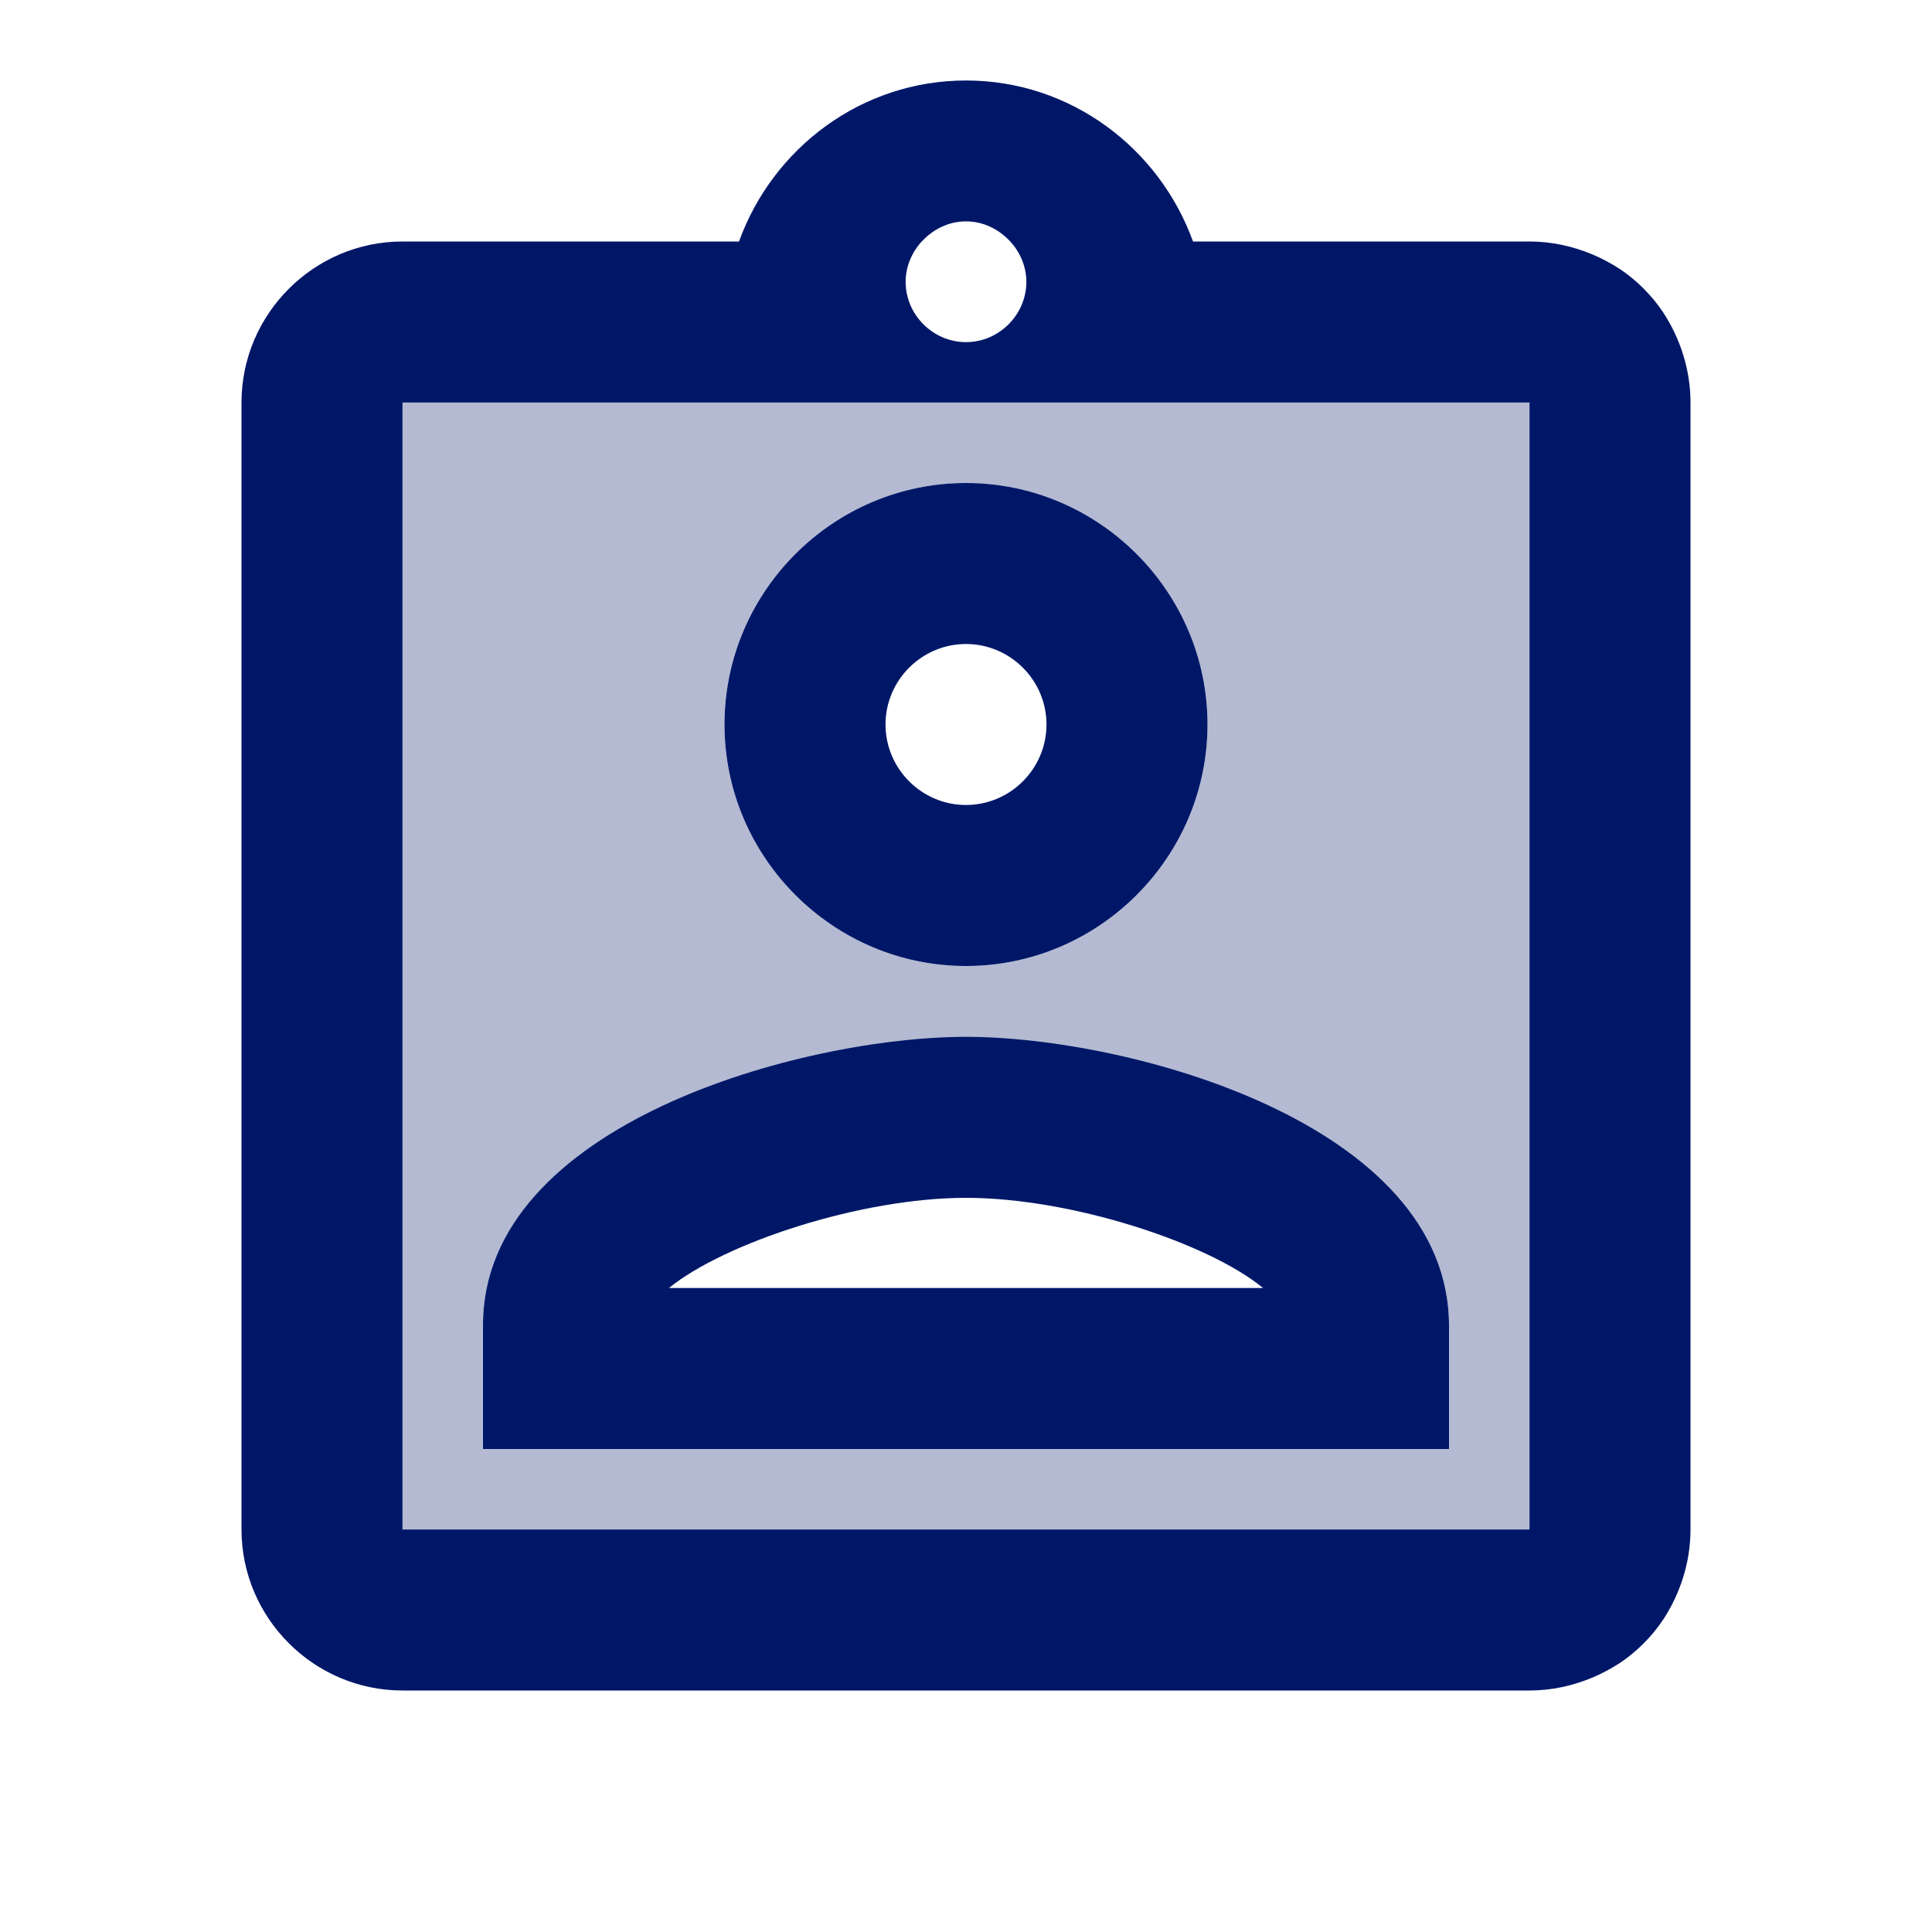
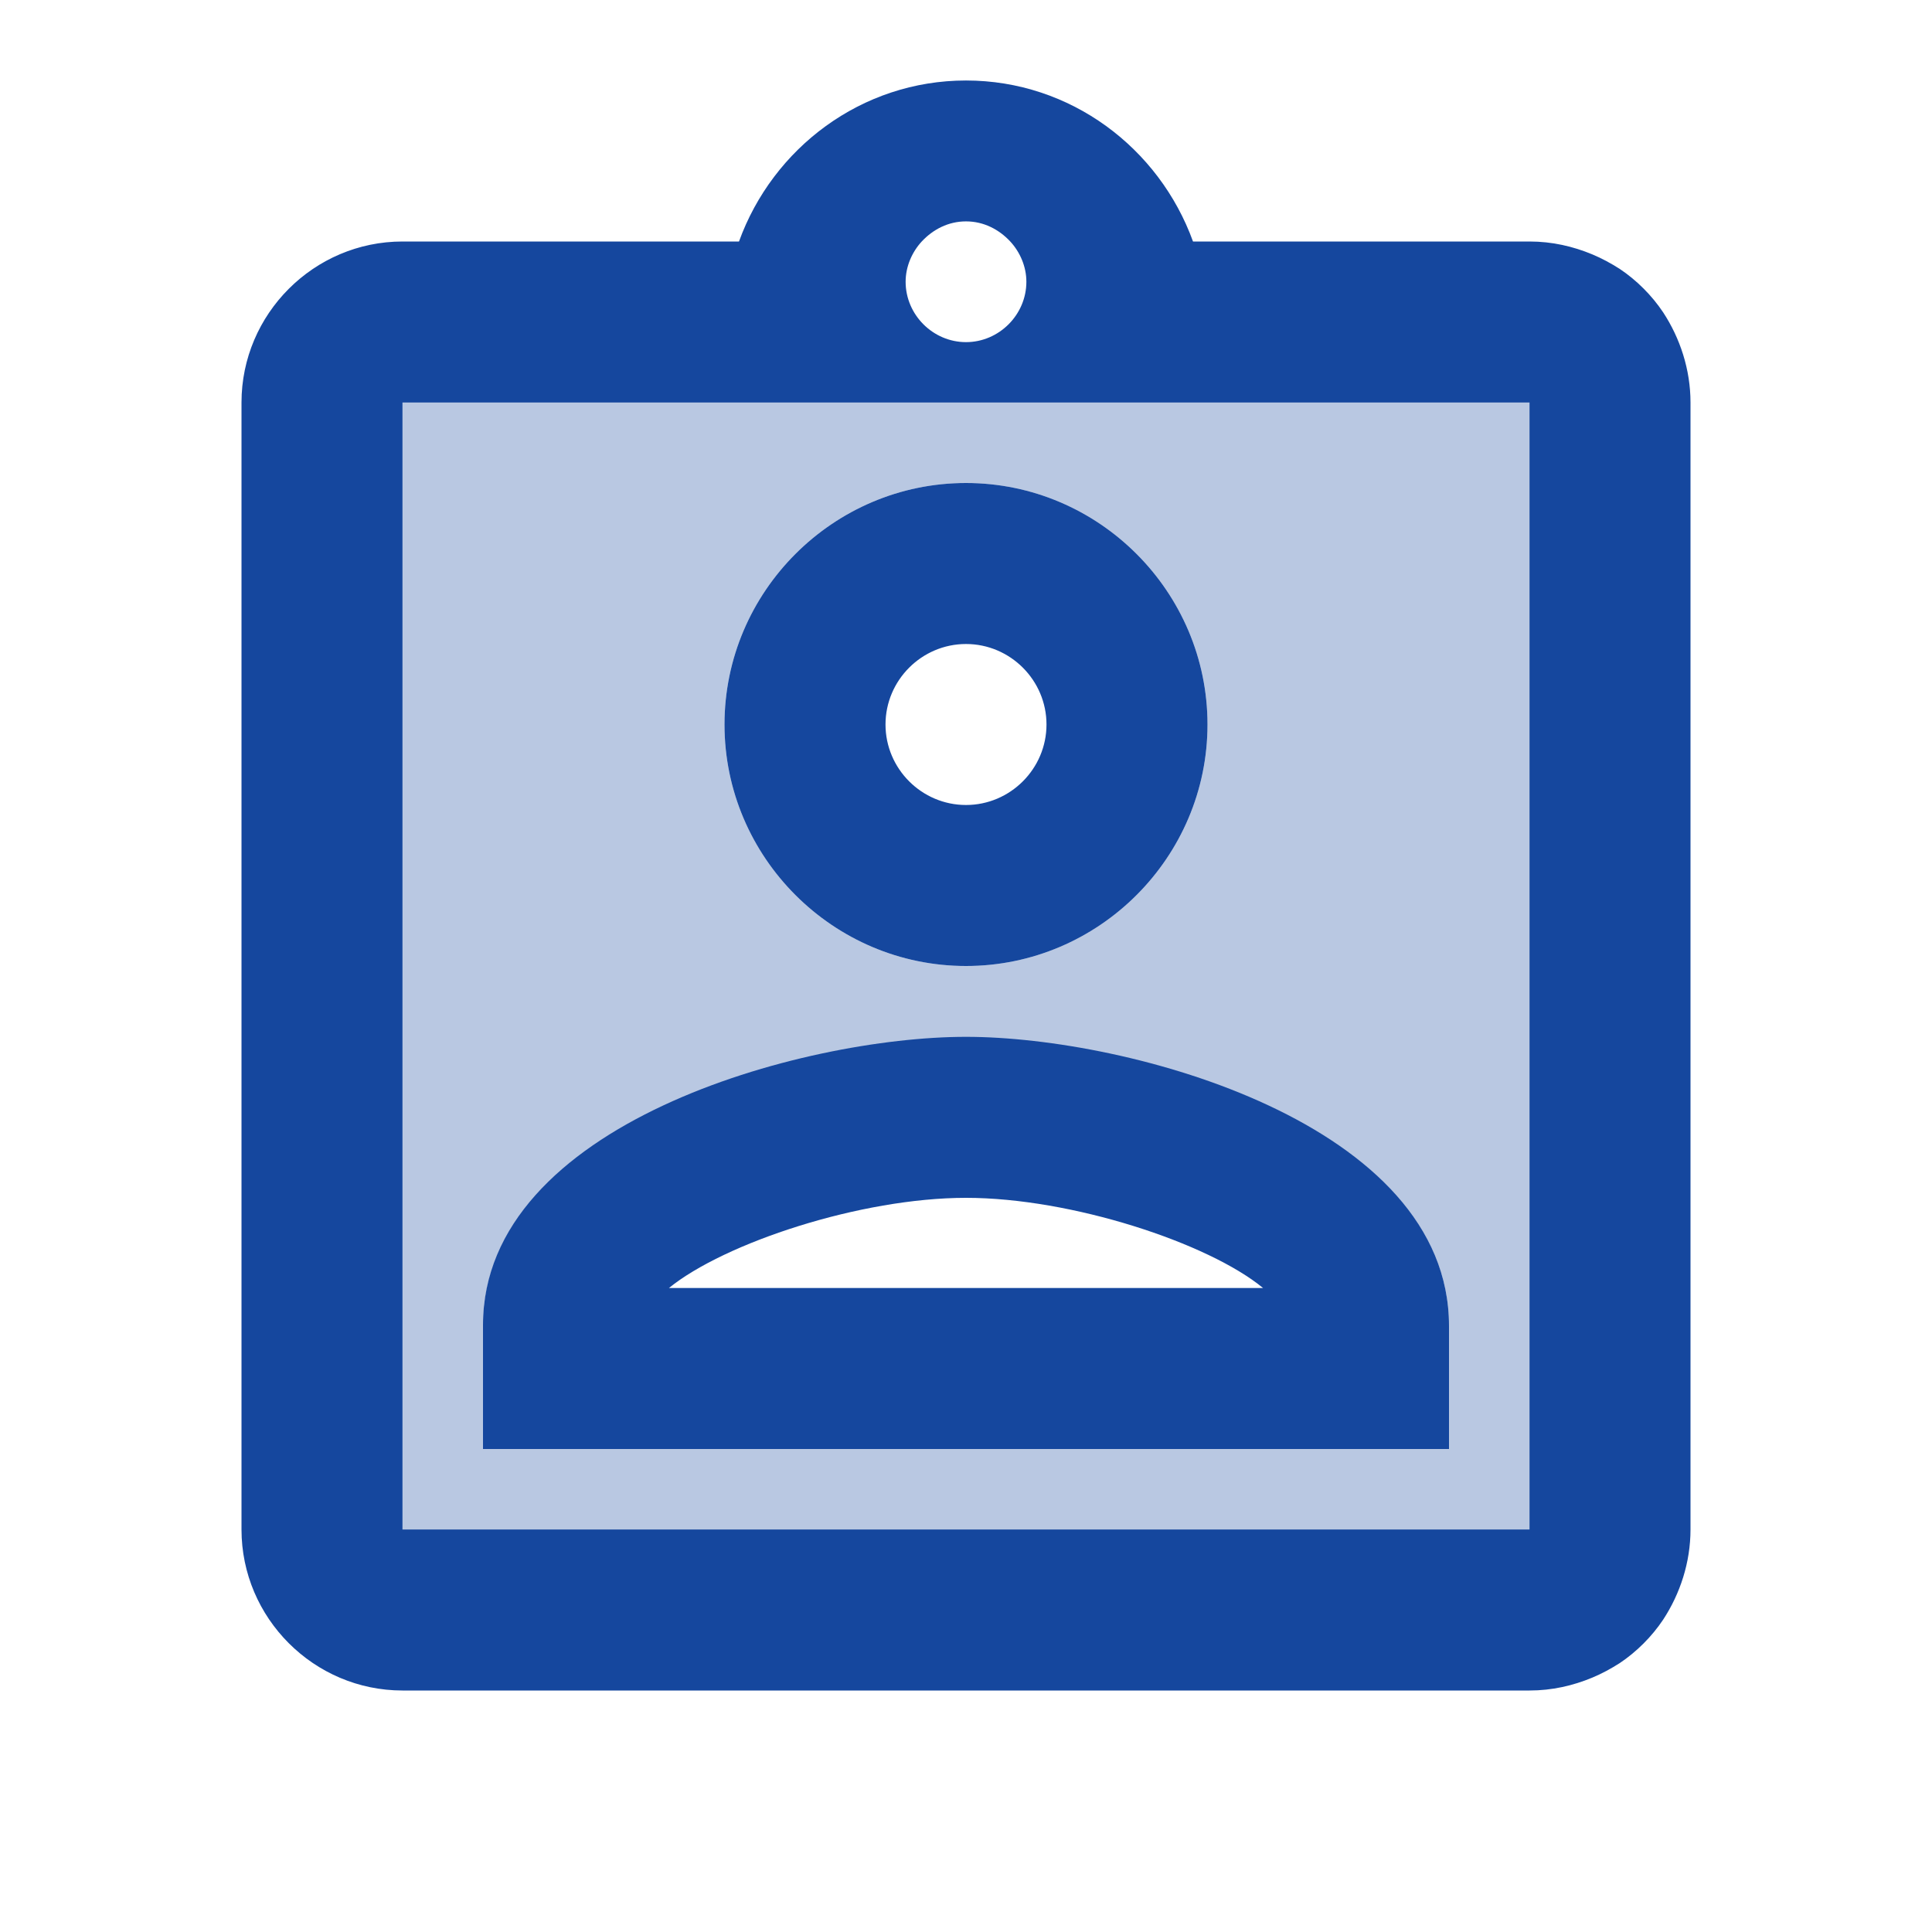
<svg xmlns="http://www.w3.org/2000/svg" width="80" height="80" viewBox="0 0 80 80" fill="none">
-   <path opacity="0.3" d="M63.333 16.667H16.667V63.333H63.333V16.667ZM40 20C45.5 20 50 24.5 50 30C50 35.5 45.5 40 40 40C34.5 40 30 35.5 30 30C30 24.5 34.5 20 40 20ZM60 60H20V54.9C20 46.567 33.233 42.967 40 42.967C46.767 42.967 60 46.567 60 54.9V60Z" fill="#001768" />
-   <path d="M68.867 12.933C68.4 12.233 67.767 11.6 67.067 11.133C66.7 10.9 66.333 10.7 65.933 10.533C65.133 10.2 64.267 10 63.333 10H49.4C48 6.133 44.333 3.333 40 3.333C35.667 3.333 32 6.133 30.6 10H16.667C13 10 10 13 10 16.667V63.333C10 67 13 70 16.667 70H63.333C64.267 70 65.133 69.8 65.933 69.467C66.333 69.3 66.7 69.1 67.067 68.867C67.767 68.4 68.4 67.767 68.867 67.067C69.567 66 70 64.7 70 63.333V16.667C70 15.3 69.567 14 68.867 12.933ZM40 9.167C40.733 9.167 41.367 9.5 41.833 10C42.233 10.433 42.5 11.033 42.5 11.667C42.5 13.033 41.367 14.167 40 14.167C38.633 14.167 37.5 13.033 37.5 11.667C37.5 11.033 37.767 10.433 38.167 10C38.633 9.5 39.267 9.167 40 9.167ZM63.333 63.333H16.667V16.667H63.333V63.333ZM40 40C45.5 40 50 35.5 50 30C50 24.5 45.5 20 40 20C34.5 20 30 24.5 30 30C30 35.5 34.5 40 40 40ZM40 33.333C38.167 33.333 36.667 31.833 36.667 30C36.667 28.167 38.167 26.667 40 26.667C41.833 26.667 43.333 28.167 43.333 30C43.333 31.833 41.833 33.333 40 33.333ZM40 42.933C33.233 42.933 20 46.533 20 54.867V60H60V54.9C60 46.533 46.767 42.933 40 42.933ZM27.7 53.333C30 51.467 35.633 49.6 40 49.6C44.367 49.6 50.033 51.467 52.3 53.333H27.7Z" fill="#001768" />
+   <path opacity="0.3" d="M63.333 16.667H16.667V63.333H63.333V16.667ZM40 20C45.5 20 50 24.5 50 30C50 35.5 45.5 40 40 40C34.5 40 30 35.5 30 30C30 24.5 34.5 20 40 20ZM60 60H20V54.9C20 46.567 33.233 42.967 40 42.967C46.767 42.967 60 46.567 60 54.9V60Z" fill="#15479E" />
+   <path d="M68.867 12.933C68.4 12.233 67.767 11.6 67.067 11.133C66.7 10.9 66.333 10.7 65.933 10.533C65.133 10.2 64.267 10 63.333 10H49.4C48 6.133 44.333 3.333 40 3.333C35.667 3.333 32 6.133 30.6 10H16.667C13 10 10 13 10 16.667V63.333C10 67 13 70 16.667 70H63.333C64.267 70 65.133 69.8 65.933 69.467C66.333 69.3 66.7 69.1 67.067 68.867C67.767 68.4 68.4 67.767 68.867 67.067C69.567 66 70 64.7 70 63.333V16.667C70 15.3 69.567 14 68.867 12.933ZM40 9.167C40.733 9.167 41.367 9.5 41.833 10C42.233 10.433 42.5 11.033 42.5 11.667C42.5 13.033 41.367 14.167 40 14.167C38.633 14.167 37.5 13.033 37.5 11.667C37.5 11.033 37.767 10.433 38.167 10C38.633 9.5 39.267 9.167 40 9.167ZM63.333 63.333H16.667V16.667H63.333V63.333ZM40 40C45.5 40 50 35.5 50 30C50 24.5 45.5 20 40 20C34.5 20 30 24.5 30 30C30 35.5 34.5 40 40 40ZM40 33.333C38.167 33.333 36.667 31.833 36.667 30C36.667 28.167 38.167 26.667 40 26.667C41.833 26.667 43.333 28.167 43.333 30C43.333 31.833 41.833 33.333 40 33.333ZM40 42.933C33.233 42.933 20 46.533 20 54.867V60H60V54.9C60 46.533 46.767 42.933 40 42.933ZM27.7 53.333C30 51.467 35.633 49.6 40 49.6C44.367 49.6 50.033 51.467 52.3 53.333H27.7Z" fill="#15479E" />
</svg>
